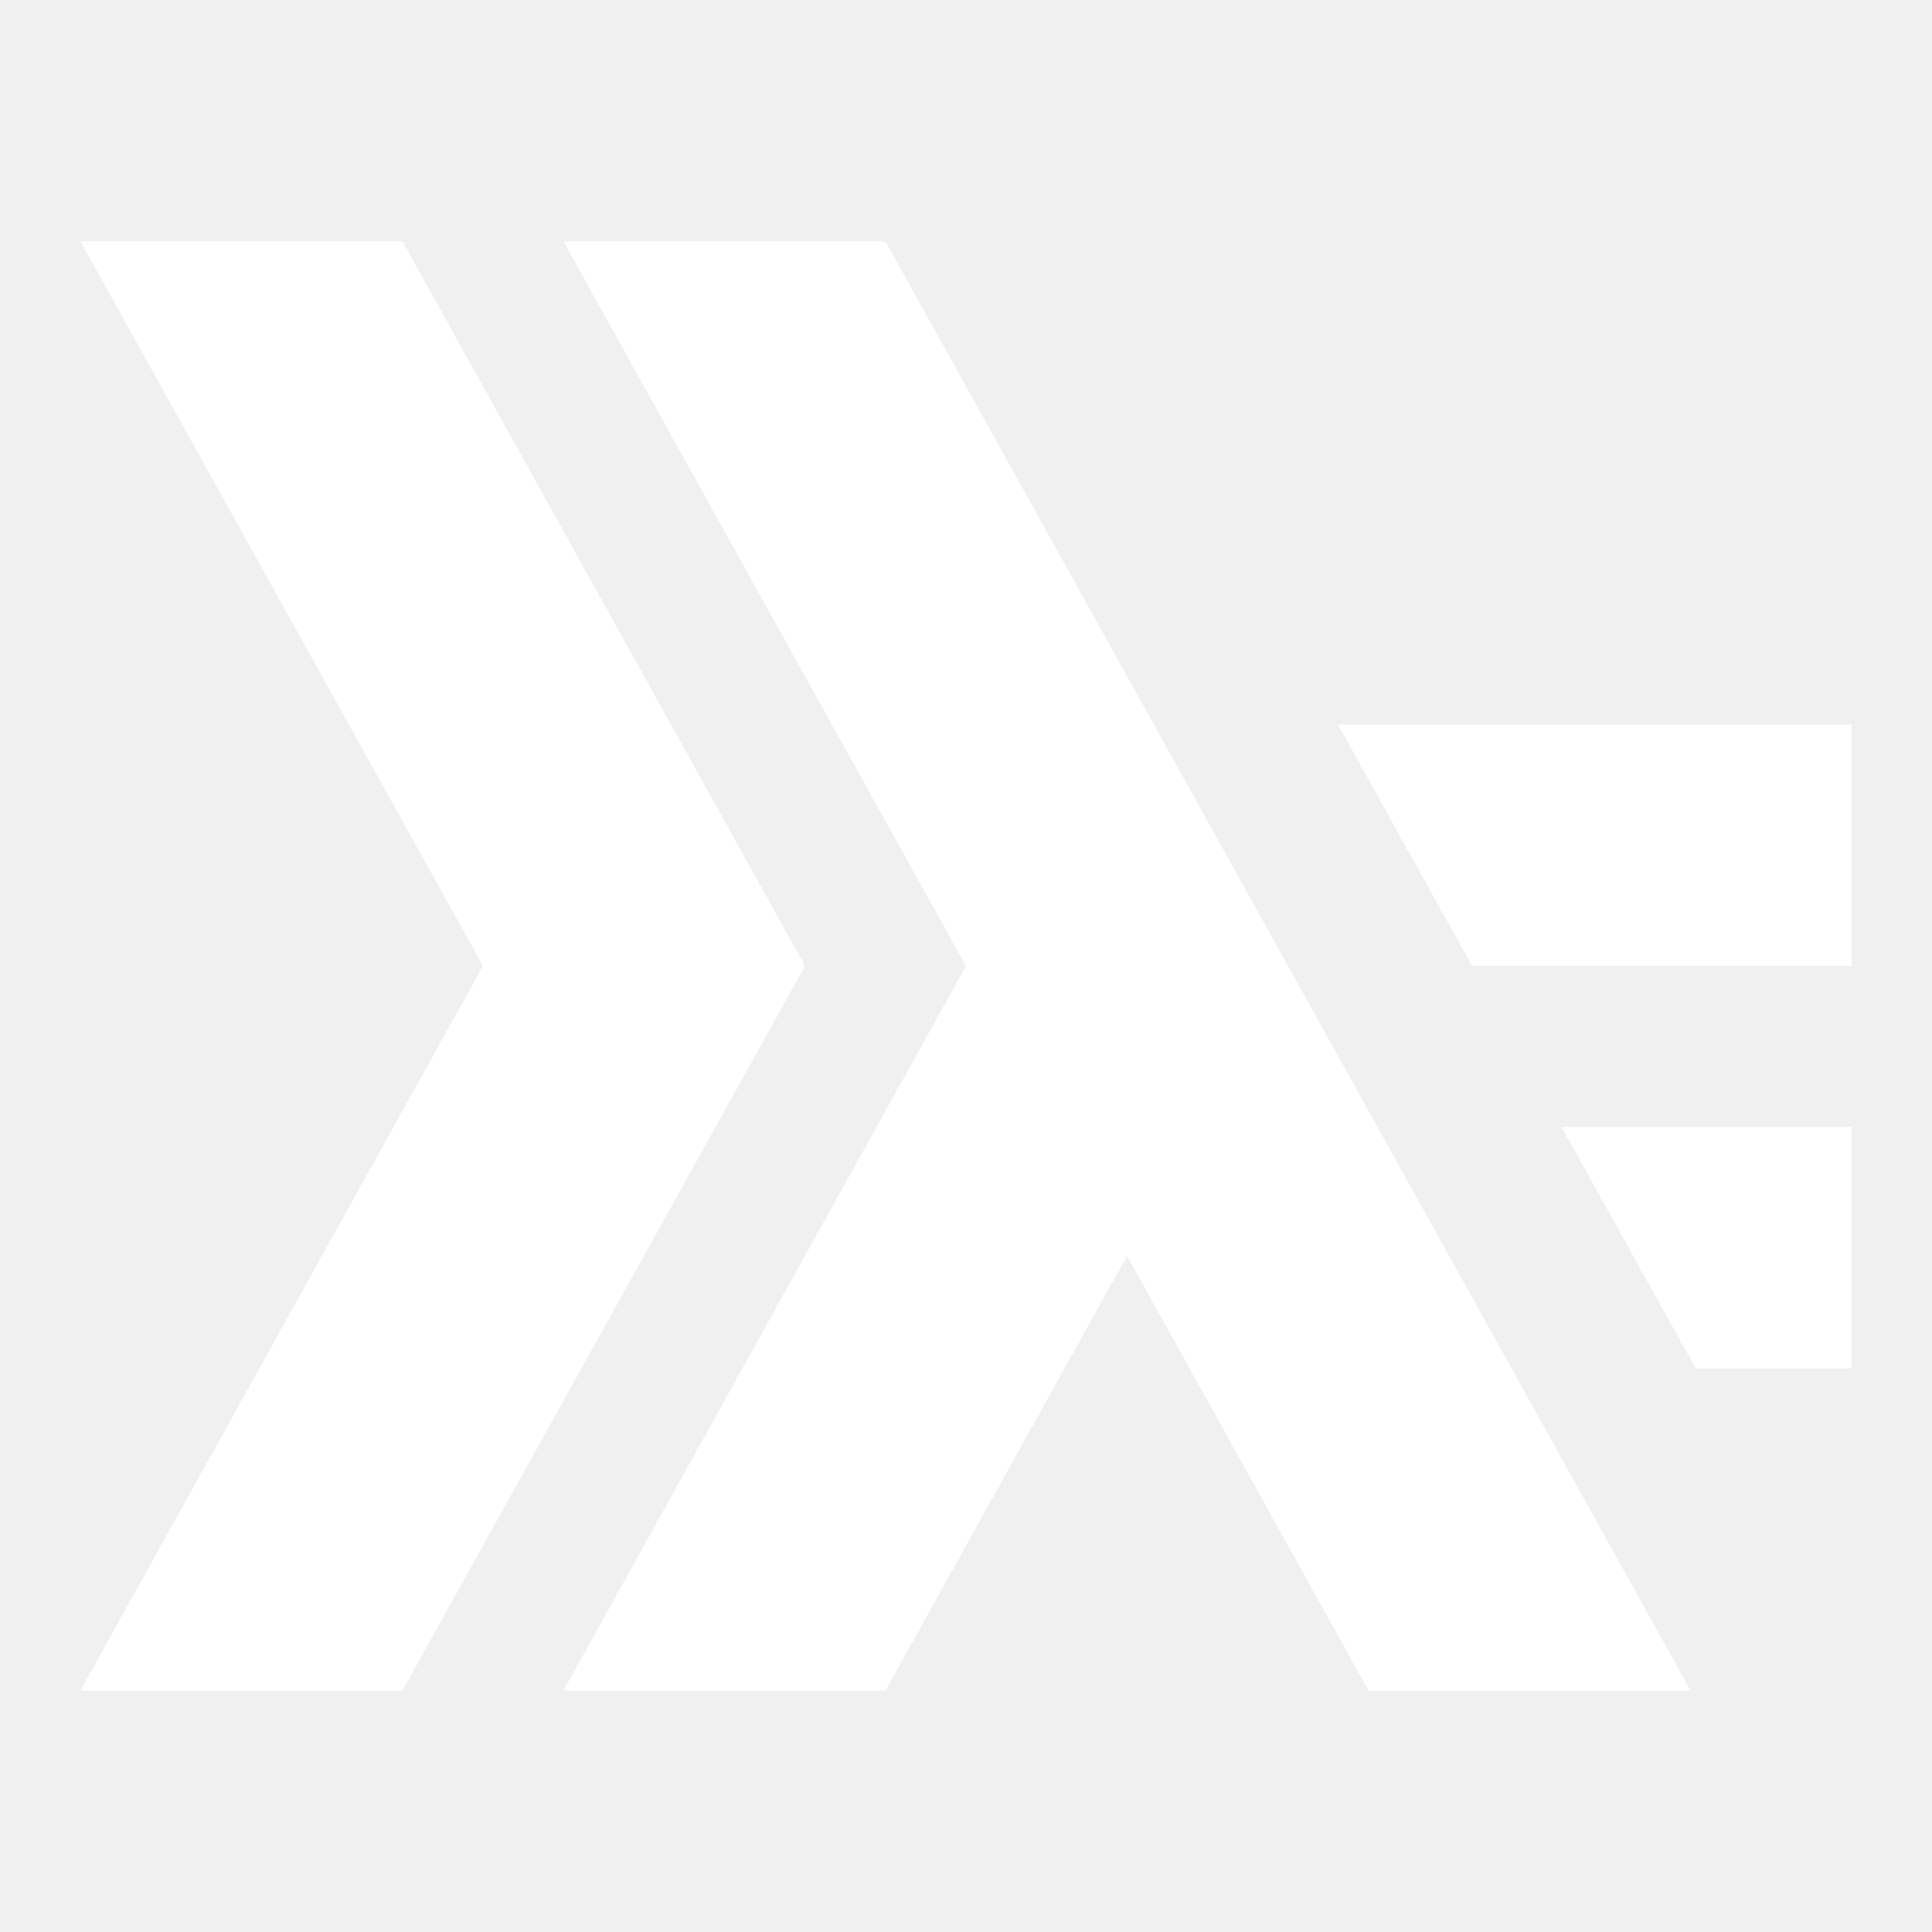
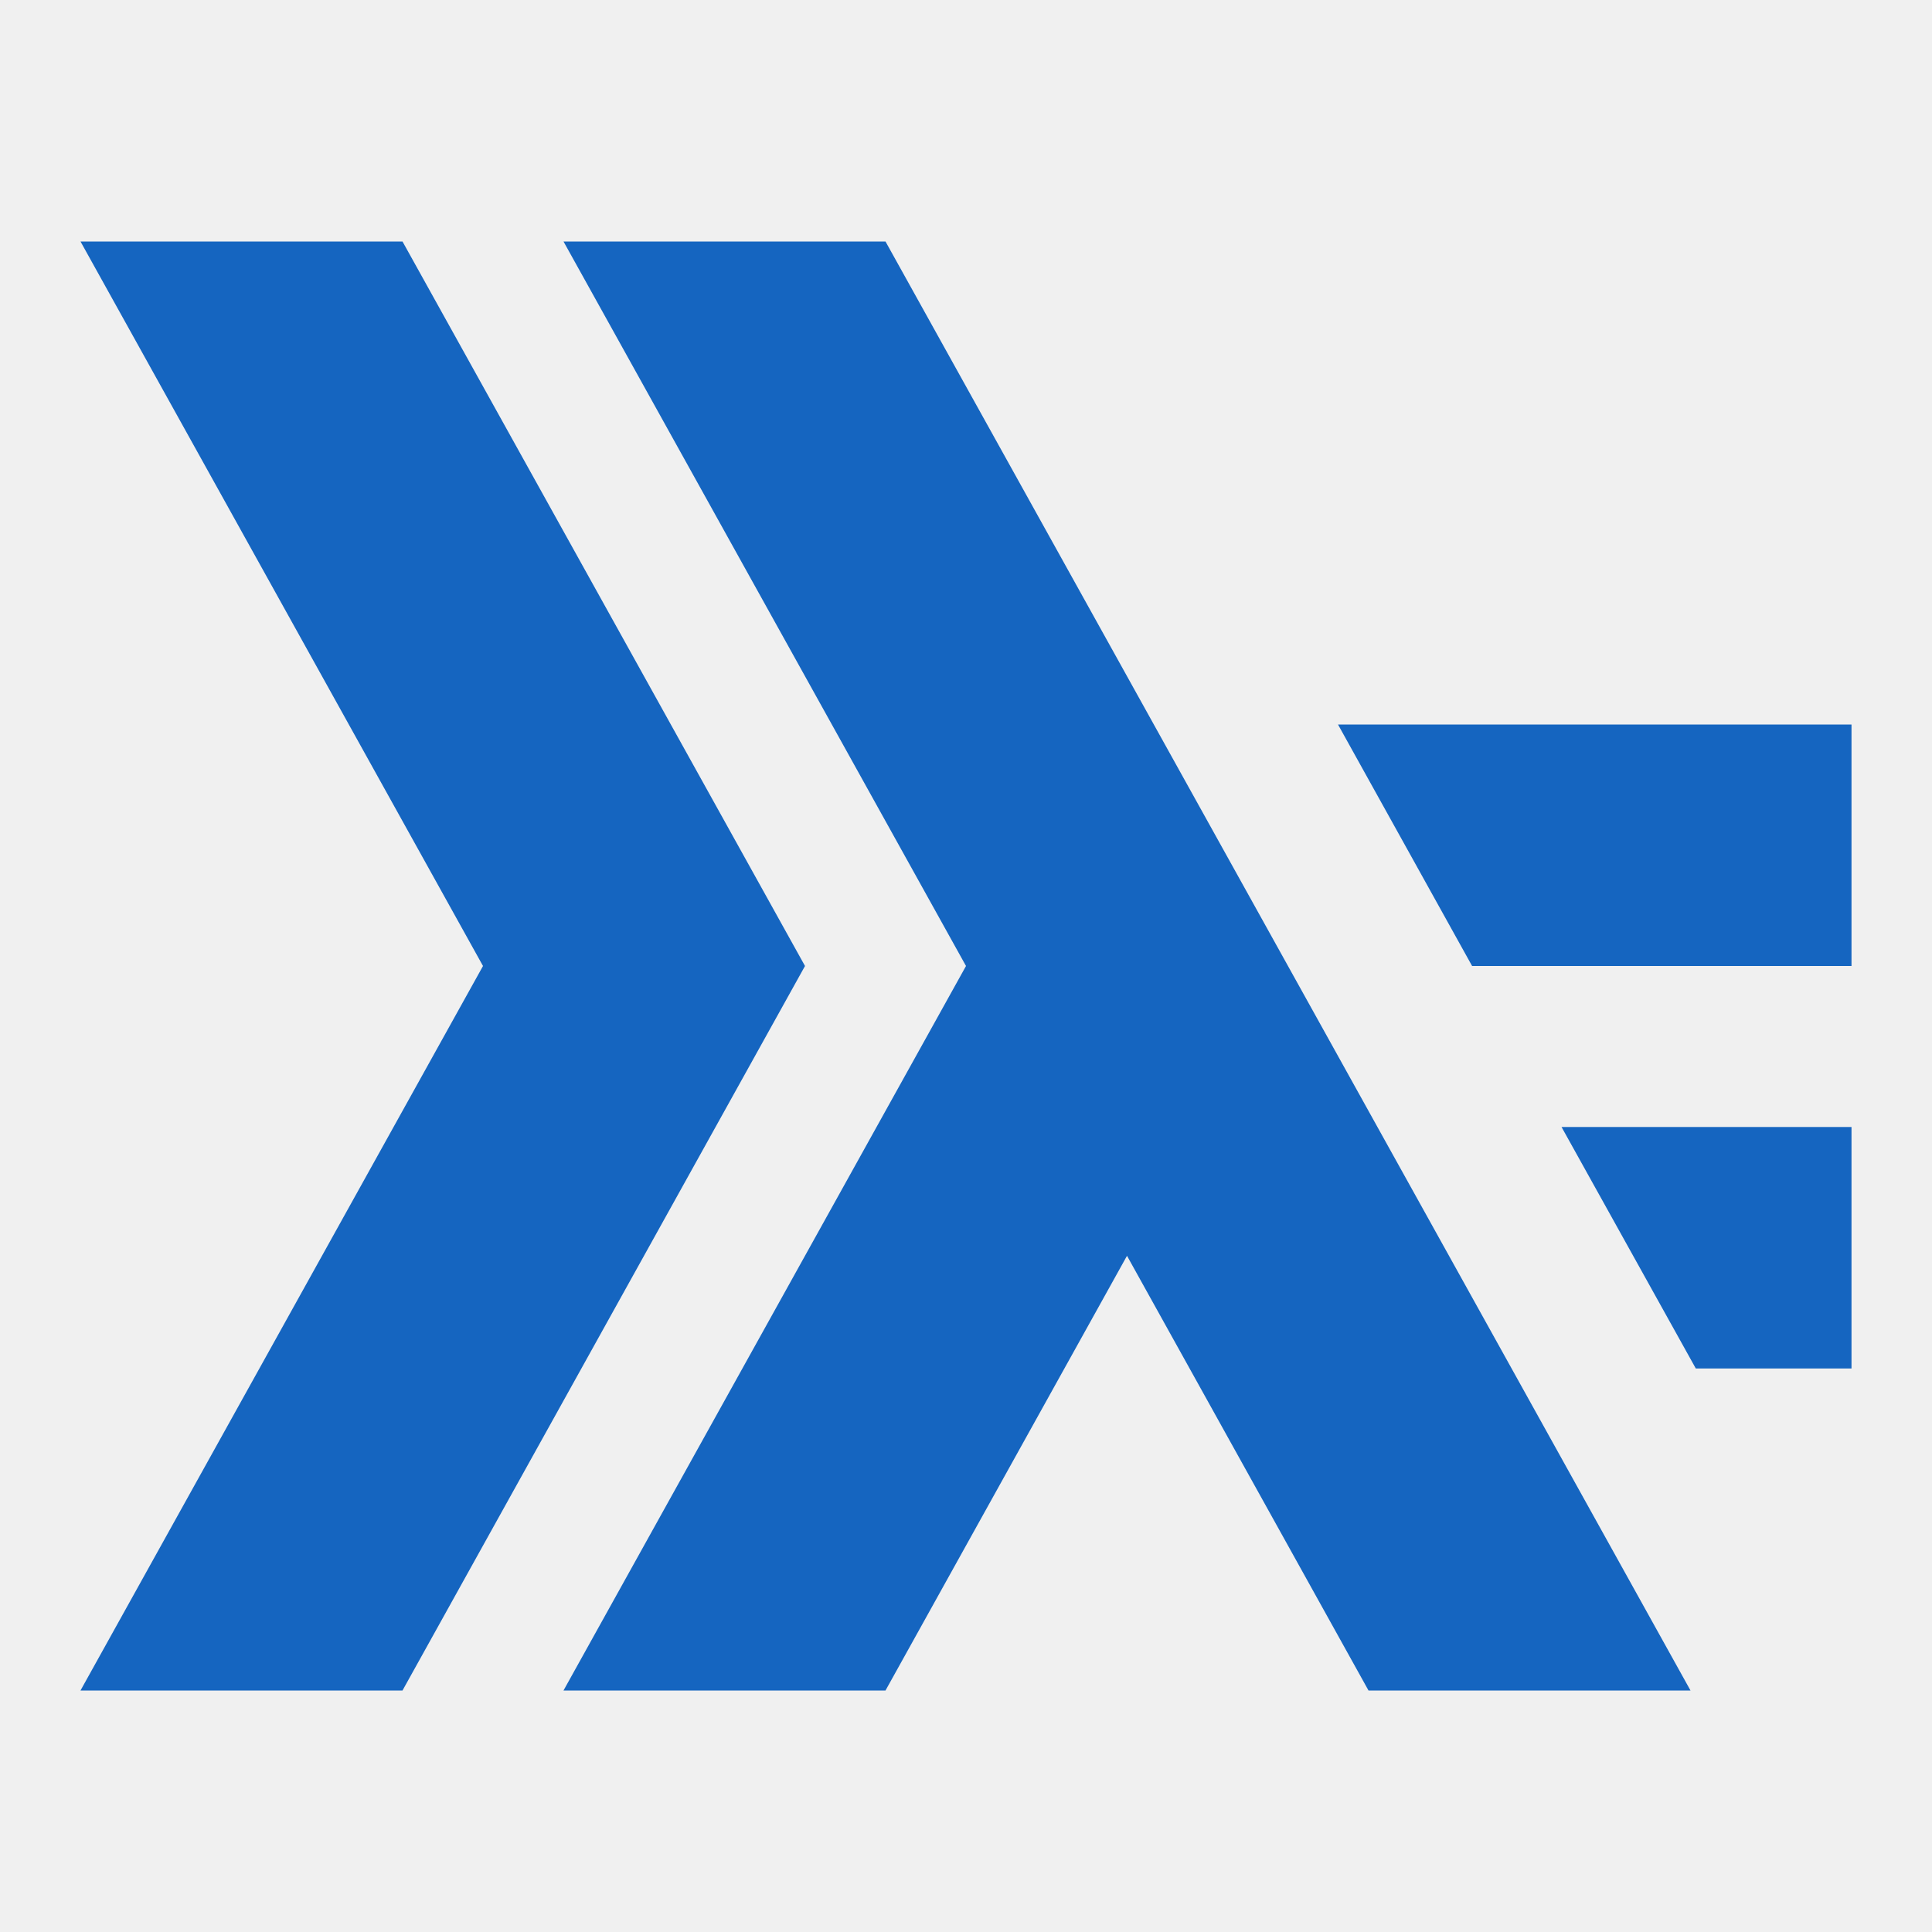
- <svg xmlns="http://www.w3.org/2000/svg" fill="#ffffff" viewBox="0 0 24 24" width="48px" height="48px">
+ <svg xmlns="http://www.w3.org/2000/svg" fill="#1565c0" viewBox="0 0 24 24" width="48px" height="48px">
  <path d="M 1 3 L 6 12 L 1 21 L 3 21 L 5 21 L 10 12 L 5 3 L 3 3 L 1 3 z M 7 3 L 12 12 L 7 21 L 11 21 L 14 15.6 L 17 21 L 21 21 L 16 12 L 11 3 L 9 3 L 7 3 z M 16.621 9 L 18.287 12 L 23 12 L 23 9 L 16.621 9 z M 19.398 14 L 21.066 17 L 23 17 L 23 14 L 19.398 14 z" />
</svg>
